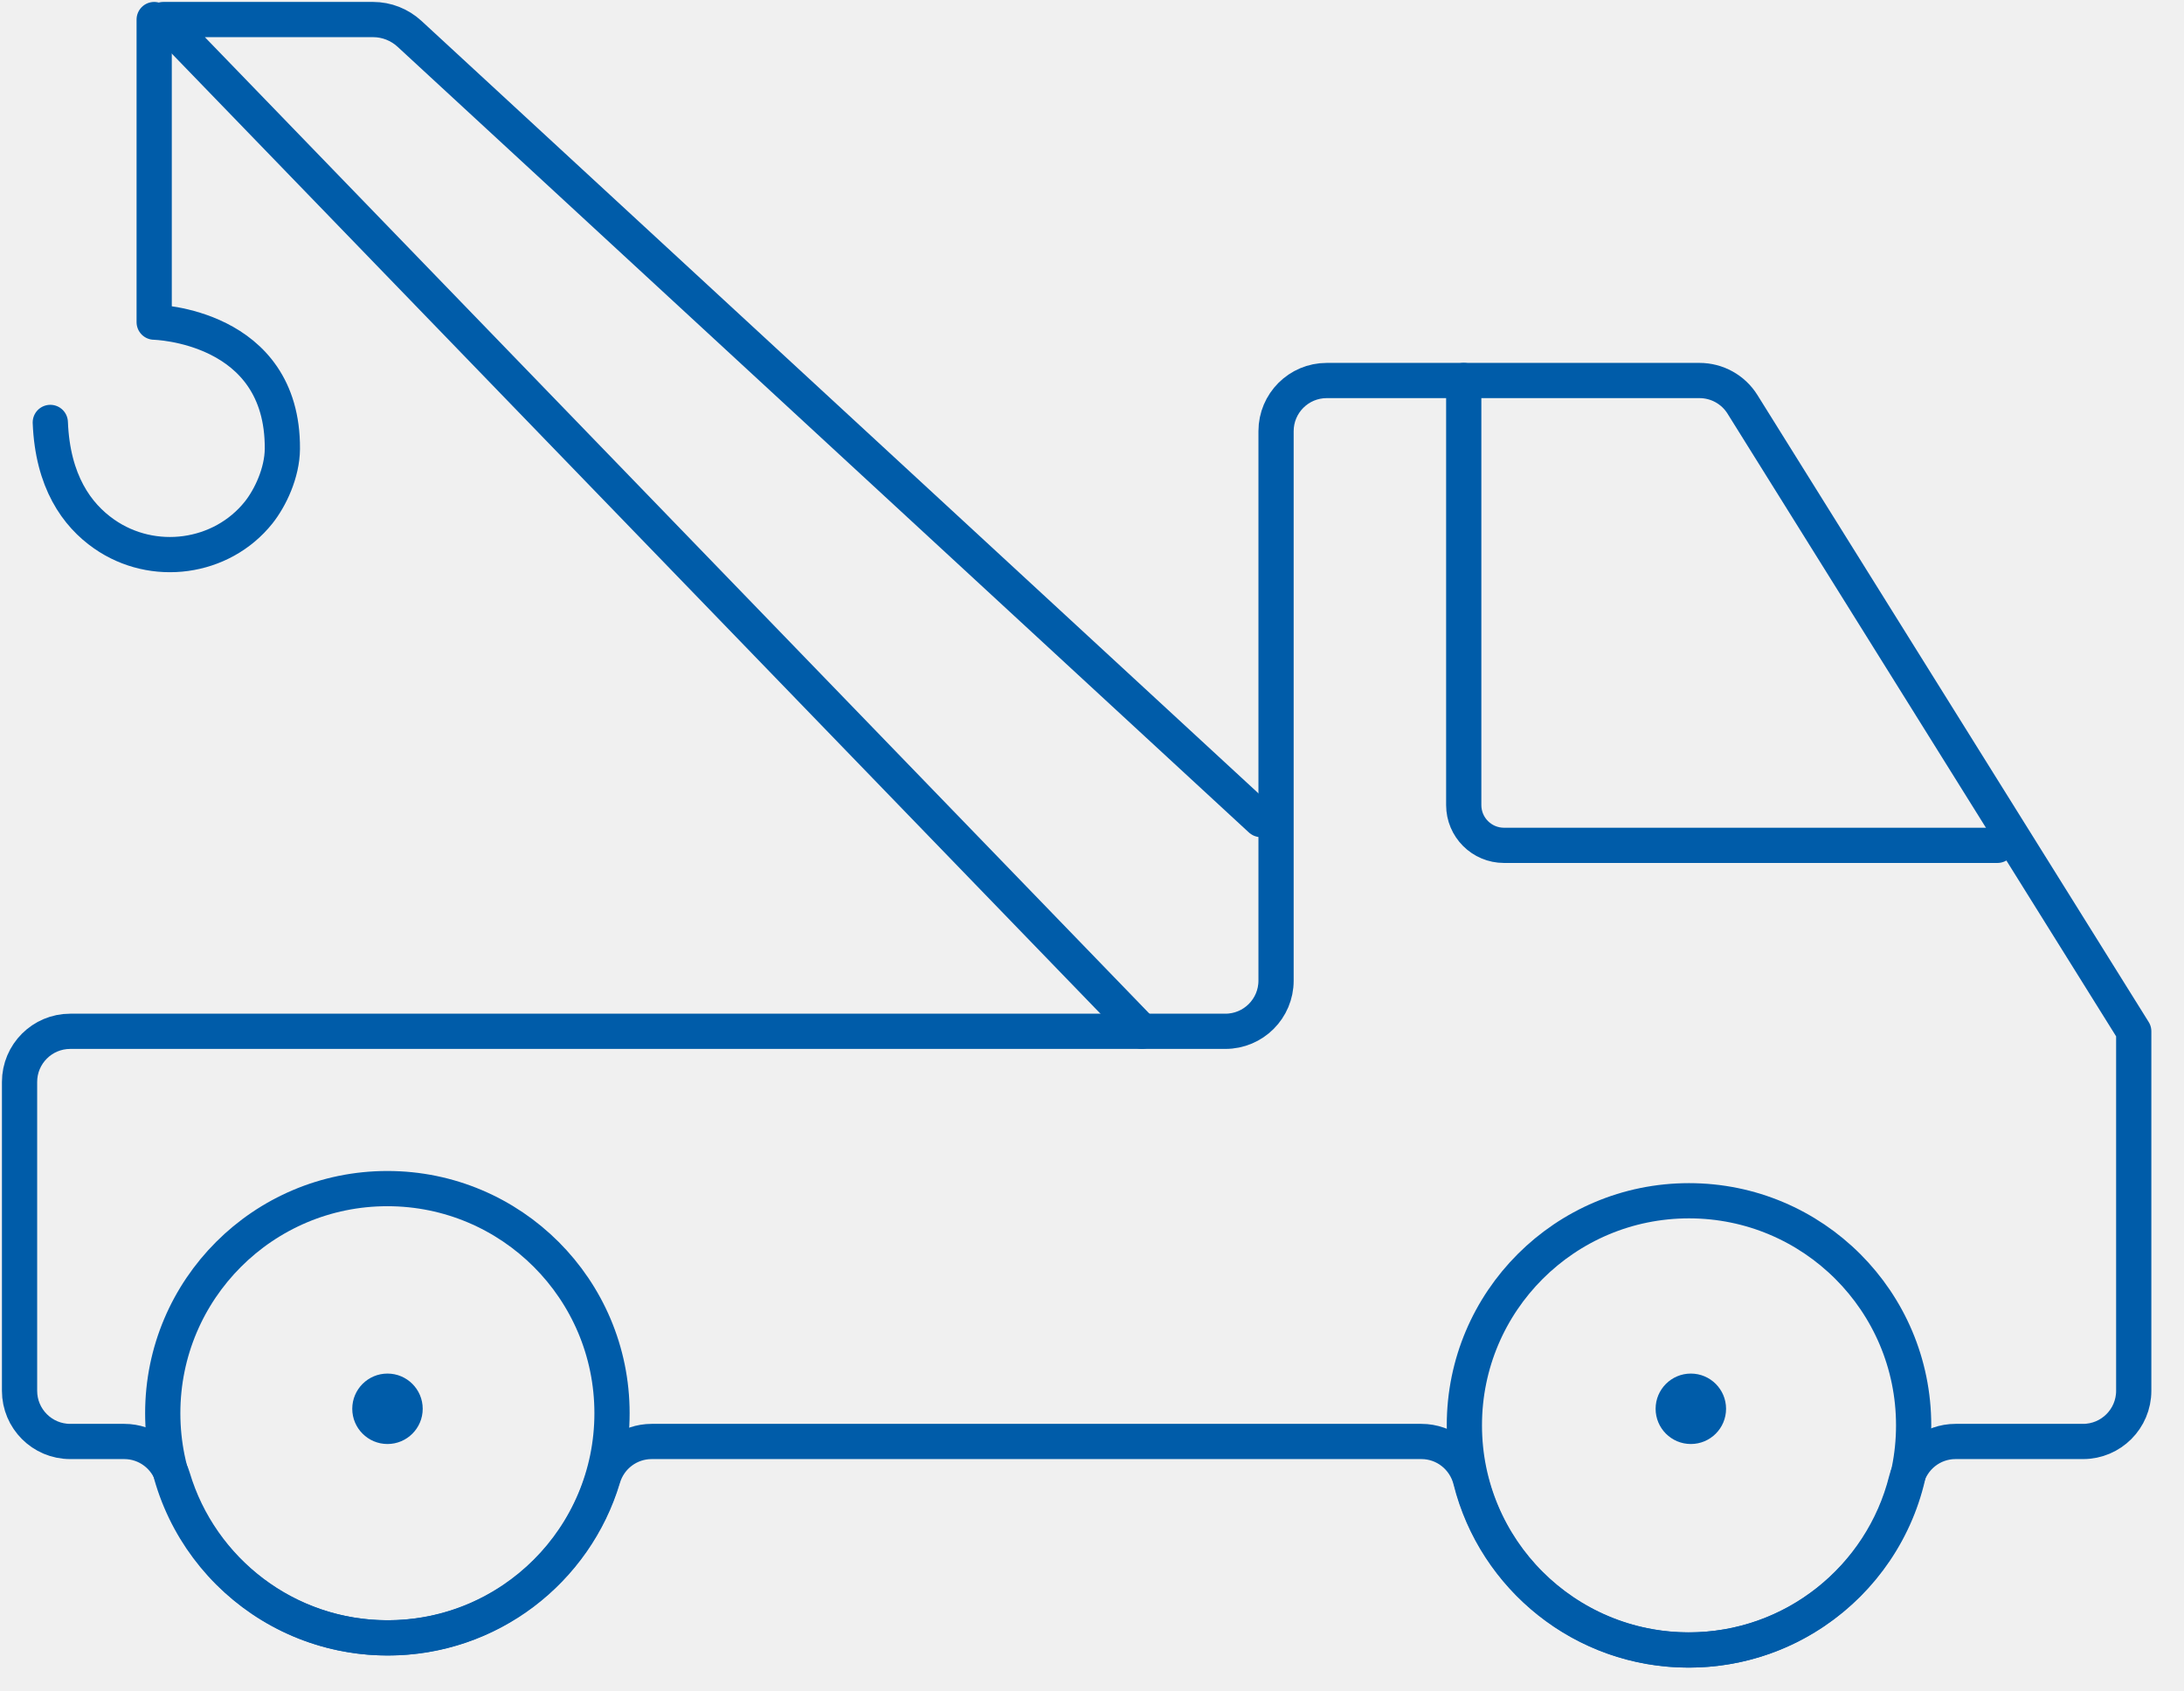
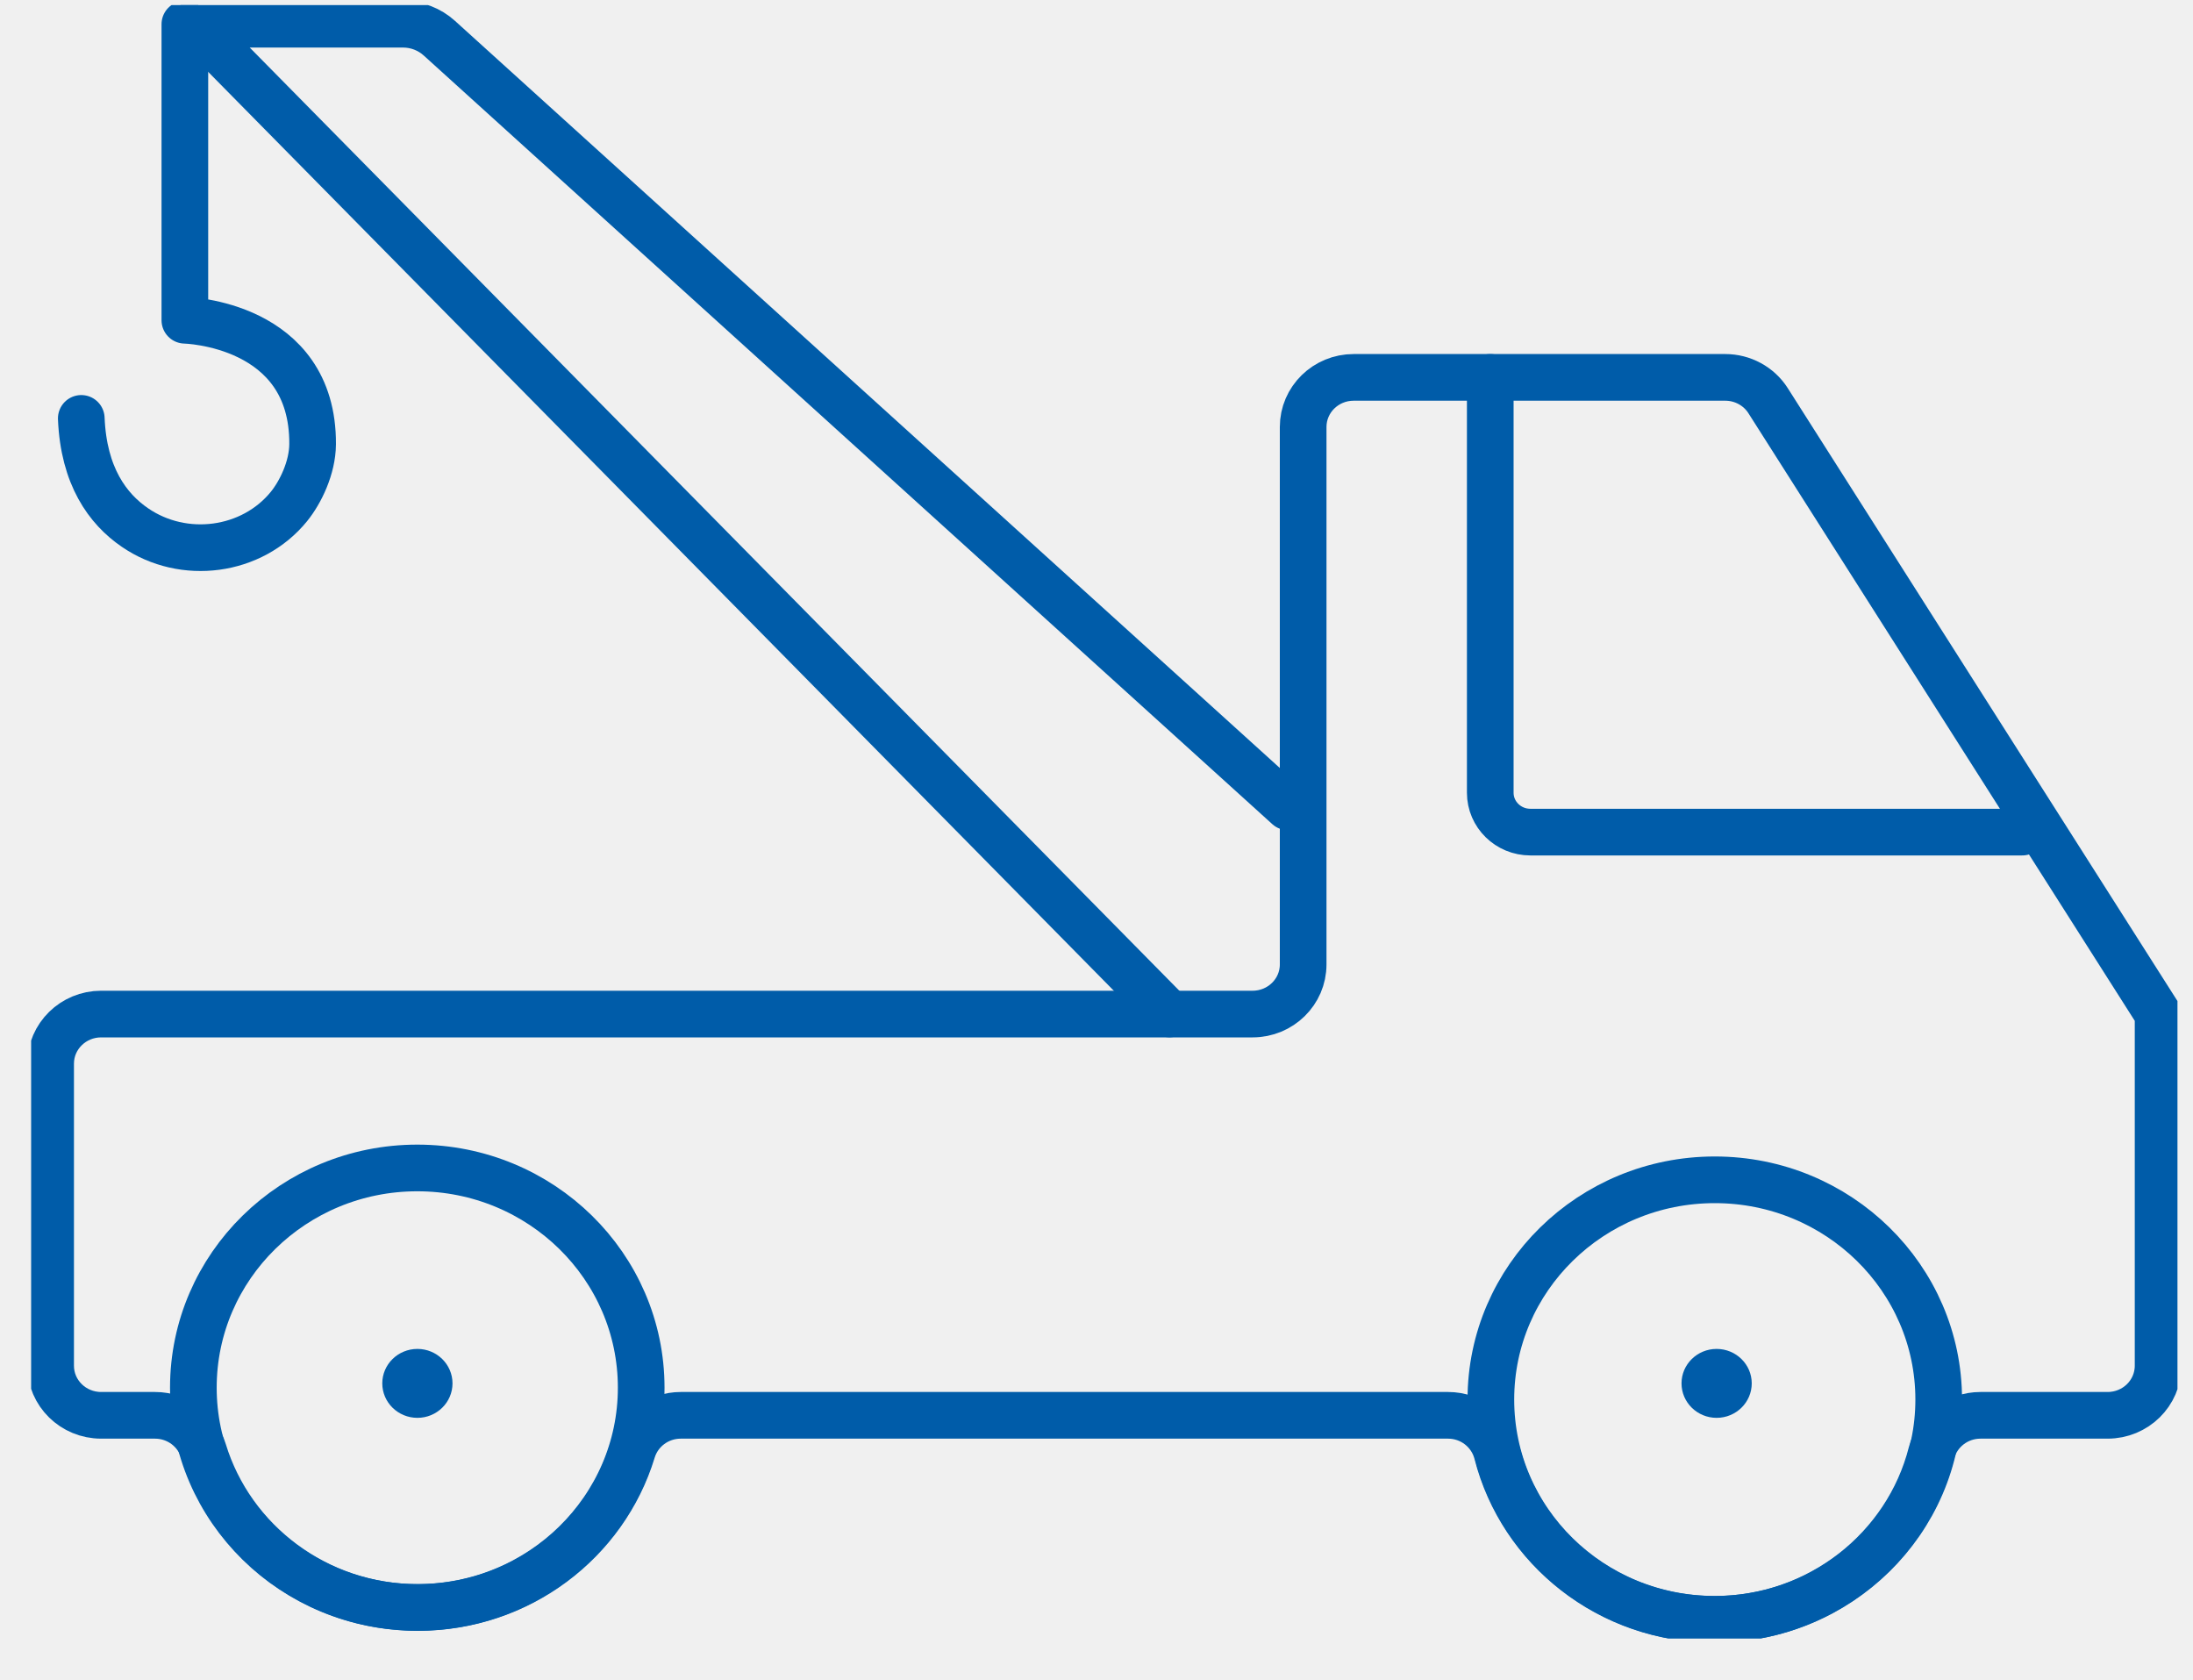
- <svg xmlns="http://www.w3.org/2000/svg" width="62" height="48" viewBox="0 0 62 48" fill="none">
+ <svg xmlns="http://www.w3.org/2000/svg" width="47" height="36" viewBox="0 0 47 36" fill="none">
  <g clip-path="url(#clip0)">
-     <path d="M41.553 10.804V22.858C41.553 23.489 42.064 24.002 42.697 24.002H56.703" stroke="#005CA9" stroke-miterlimit="10" stroke-linecap="round" stroke-linejoin="round" />
-     <path d="M35.793 23.269L11.625 0.96C11.342 0.7 10.974 0.555 10.592 0.555H4.637L32.417 29.28" stroke="#005CA9" stroke-miterlimit="10" stroke-linecap="round" stroke-linejoin="round" />
-     <path d="M4.377 0.555V9.147C4.377 9.147 8.038 9.225 8.016 12.743C8.011 13.429 7.671 14.138 7.343 14.551C6.288 15.873 4.342 16.132 2.956 15.162C2.181 14.622 1.494 13.669 1.428 11.994" stroke="#005CA9" stroke-miterlimit="10" stroke-linecap="round" stroke-linejoin="round" />
-     <path d="M48.246 10.804H37.664C36.869 10.804 36.225 11.448 36.225 12.243V27.843C36.225 28.638 35.581 29.282 34.785 29.282H1.994C1.199 29.282 0.555 29.926 0.555 30.721V39.488C0.555 40.283 1.199 40.928 1.994 40.928H3.529C4.166 40.928 4.724 41.349 4.908 41.96C5.694 44.588 8.131 46.505 11.014 46.505C13.899 46.505 16.334 44.59 17.12 41.96C17.302 41.349 17.86 40.928 18.5 40.928H40.352C41.016 40.928 41.587 41.383 41.749 42.027C42.442 44.797 44.947 46.849 47.932 46.849C50.918 46.849 53.423 44.797 54.116 42.027C54.278 41.383 54.849 40.928 55.513 40.928H59.134C59.929 40.928 60.573 40.283 60.573 39.488V29.282L49.465 11.479C49.203 11.059 48.741 10.804 48.246 10.804Z" stroke="#005CA9" stroke-miterlimit="10" stroke-linecap="round" stroke-linejoin="round" />
-     <path d="M10.997 46.503C14.519 46.503 17.374 43.648 17.374 40.126C17.374 36.604 14.519 33.748 10.997 33.748C7.475 33.748 4.62 36.604 4.62 40.126C4.62 43.648 7.475 46.503 10.997 46.503Z" stroke="#005CA9" stroke-miterlimit="10" stroke-linecap="round" stroke-linejoin="round" />
-     <path d="M47.948 46.847C51.47 46.847 54.325 43.992 54.325 40.47C54.325 36.948 51.47 34.093 47.948 34.093C44.426 34.093 41.571 36.948 41.571 40.47C41.571 43.992 44.426 46.847 47.948 46.847Z" stroke="#005CA9" stroke-miterlimit="10" stroke-linecap="round" stroke-linejoin="round" />
-     <path d="M11 41C11.552 41 12 40.552 12 40C12 39.448 11.552 39 11 39C10.448 39 10 39.448 10 40C10 40.552 10.448 41 11 41Z" fill="#005CA9" />
-     <path d="M48 41C48.552 41 49 40.552 49 40C49 39.448 48.552 39 48 39C47.448 39 47 39.448 47 40C47 40.552 47.448 41 48 41Z" fill="#005CA9" />
+     <path d="M31.939 8.087V16.988C31.939 17.454 32.323 17.832 32.8 17.832H43.34" stroke="#005CA9" stroke-miterlimit="10" stroke-linecap="round" stroke-linejoin="round" />
+     <path d="M27.604 17.291L9.416 0.818C9.204 0.626 8.926 0.519 8.639 0.519H4.157L25.064 21.729" stroke="#005CA9" stroke-miterlimit="10" stroke-linecap="round" stroke-linejoin="round" />
+     <path d="M3.962 0.519V6.863C3.962 6.863 6.716 6.921 6.7 9.519C6.696 10.025 6.44 10.549 6.193 10.854C5.399 11.83 3.935 12.021 2.892 11.305C2.308 10.906 1.792 10.203 1.742 8.966" stroke="#005CA9" stroke-miterlimit="10" stroke-linecap="round" stroke-linejoin="round" />
+     <path d="M36.975 8.087H29.012C28.413 8.087 27.929 8.563 27.929 9.15V20.668C27.929 21.255 27.444 21.731 26.846 21.731H2.168C1.57 21.731 1.085 22.207 1.085 22.794V29.267C1.085 29.855 1.57 30.33 2.168 30.33H3.323C3.803 30.33 4.223 30.642 4.361 31.093C4.953 33.033 6.787 34.448 8.956 34.448C11.128 34.448 12.96 33.035 13.552 31.093C13.689 30.642 14.108 30.33 14.59 30.33H31.035C31.534 30.33 31.964 30.666 32.086 31.142C32.608 33.187 34.493 34.703 36.74 34.703C38.986 34.703 40.872 33.187 41.393 31.142C41.515 30.666 41.945 30.33 42.445 30.33H45.169C45.768 30.33 46.252 29.855 46.252 29.267V21.731L37.893 8.586C37.696 8.276 37.348 8.087 36.975 8.087Z" stroke="#005CA9" stroke-miterlimit="10" stroke-linecap="round" stroke-linejoin="round" />
+     <path d="M8.943 34.447C11.594 34.447 13.742 32.339 13.742 29.738C13.742 27.137 11.594 25.029 8.943 25.029C6.293 25.029 4.144 27.137 4.144 29.738C4.144 32.339 6.293 34.447 8.943 34.447Z" stroke="#005CA9" stroke-miterlimit="10" stroke-linecap="round" stroke-linejoin="round" />
+     <path d="M36.751 34.701C39.402 34.701 41.55 32.593 41.55 29.992C41.55 27.392 39.402 25.283 36.751 25.283C34.101 25.283 31.952 27.392 31.952 29.992C31.952 32.593 34.101 34.701 36.751 34.701Z" stroke="#005CA9" stroke-miterlimit="10" stroke-linecap="round" stroke-linejoin="round" />
+     <path d="M8.946 30.384C9.361 30.384 9.698 30.053 9.698 29.645C9.698 29.238 9.361 28.907 8.946 28.907C8.53 28.907 8.193 29.238 8.193 29.645C8.193 30.053 8.53 30.384 8.946 30.384Z" fill="#005CA9" />
+     <path d="M36.79 30.384C37.206 30.384 37.543 30.053 37.543 29.645C37.543 29.238 37.206 28.907 36.79 28.907C36.375 28.907 36.038 29.238 36.038 29.645C36.038 30.053 36.375 30.384 36.79 30.384Z" fill="#005CA9" />
  </g>
  <defs>
    <clipPath id="clip0">
-       <rect width="61.125" height="47.4" fill="white" />
+       <rect x="0.667" y="0.109" width="46" height="35" fill="white" />
    </clipPath>
  </defs>
</svg>
